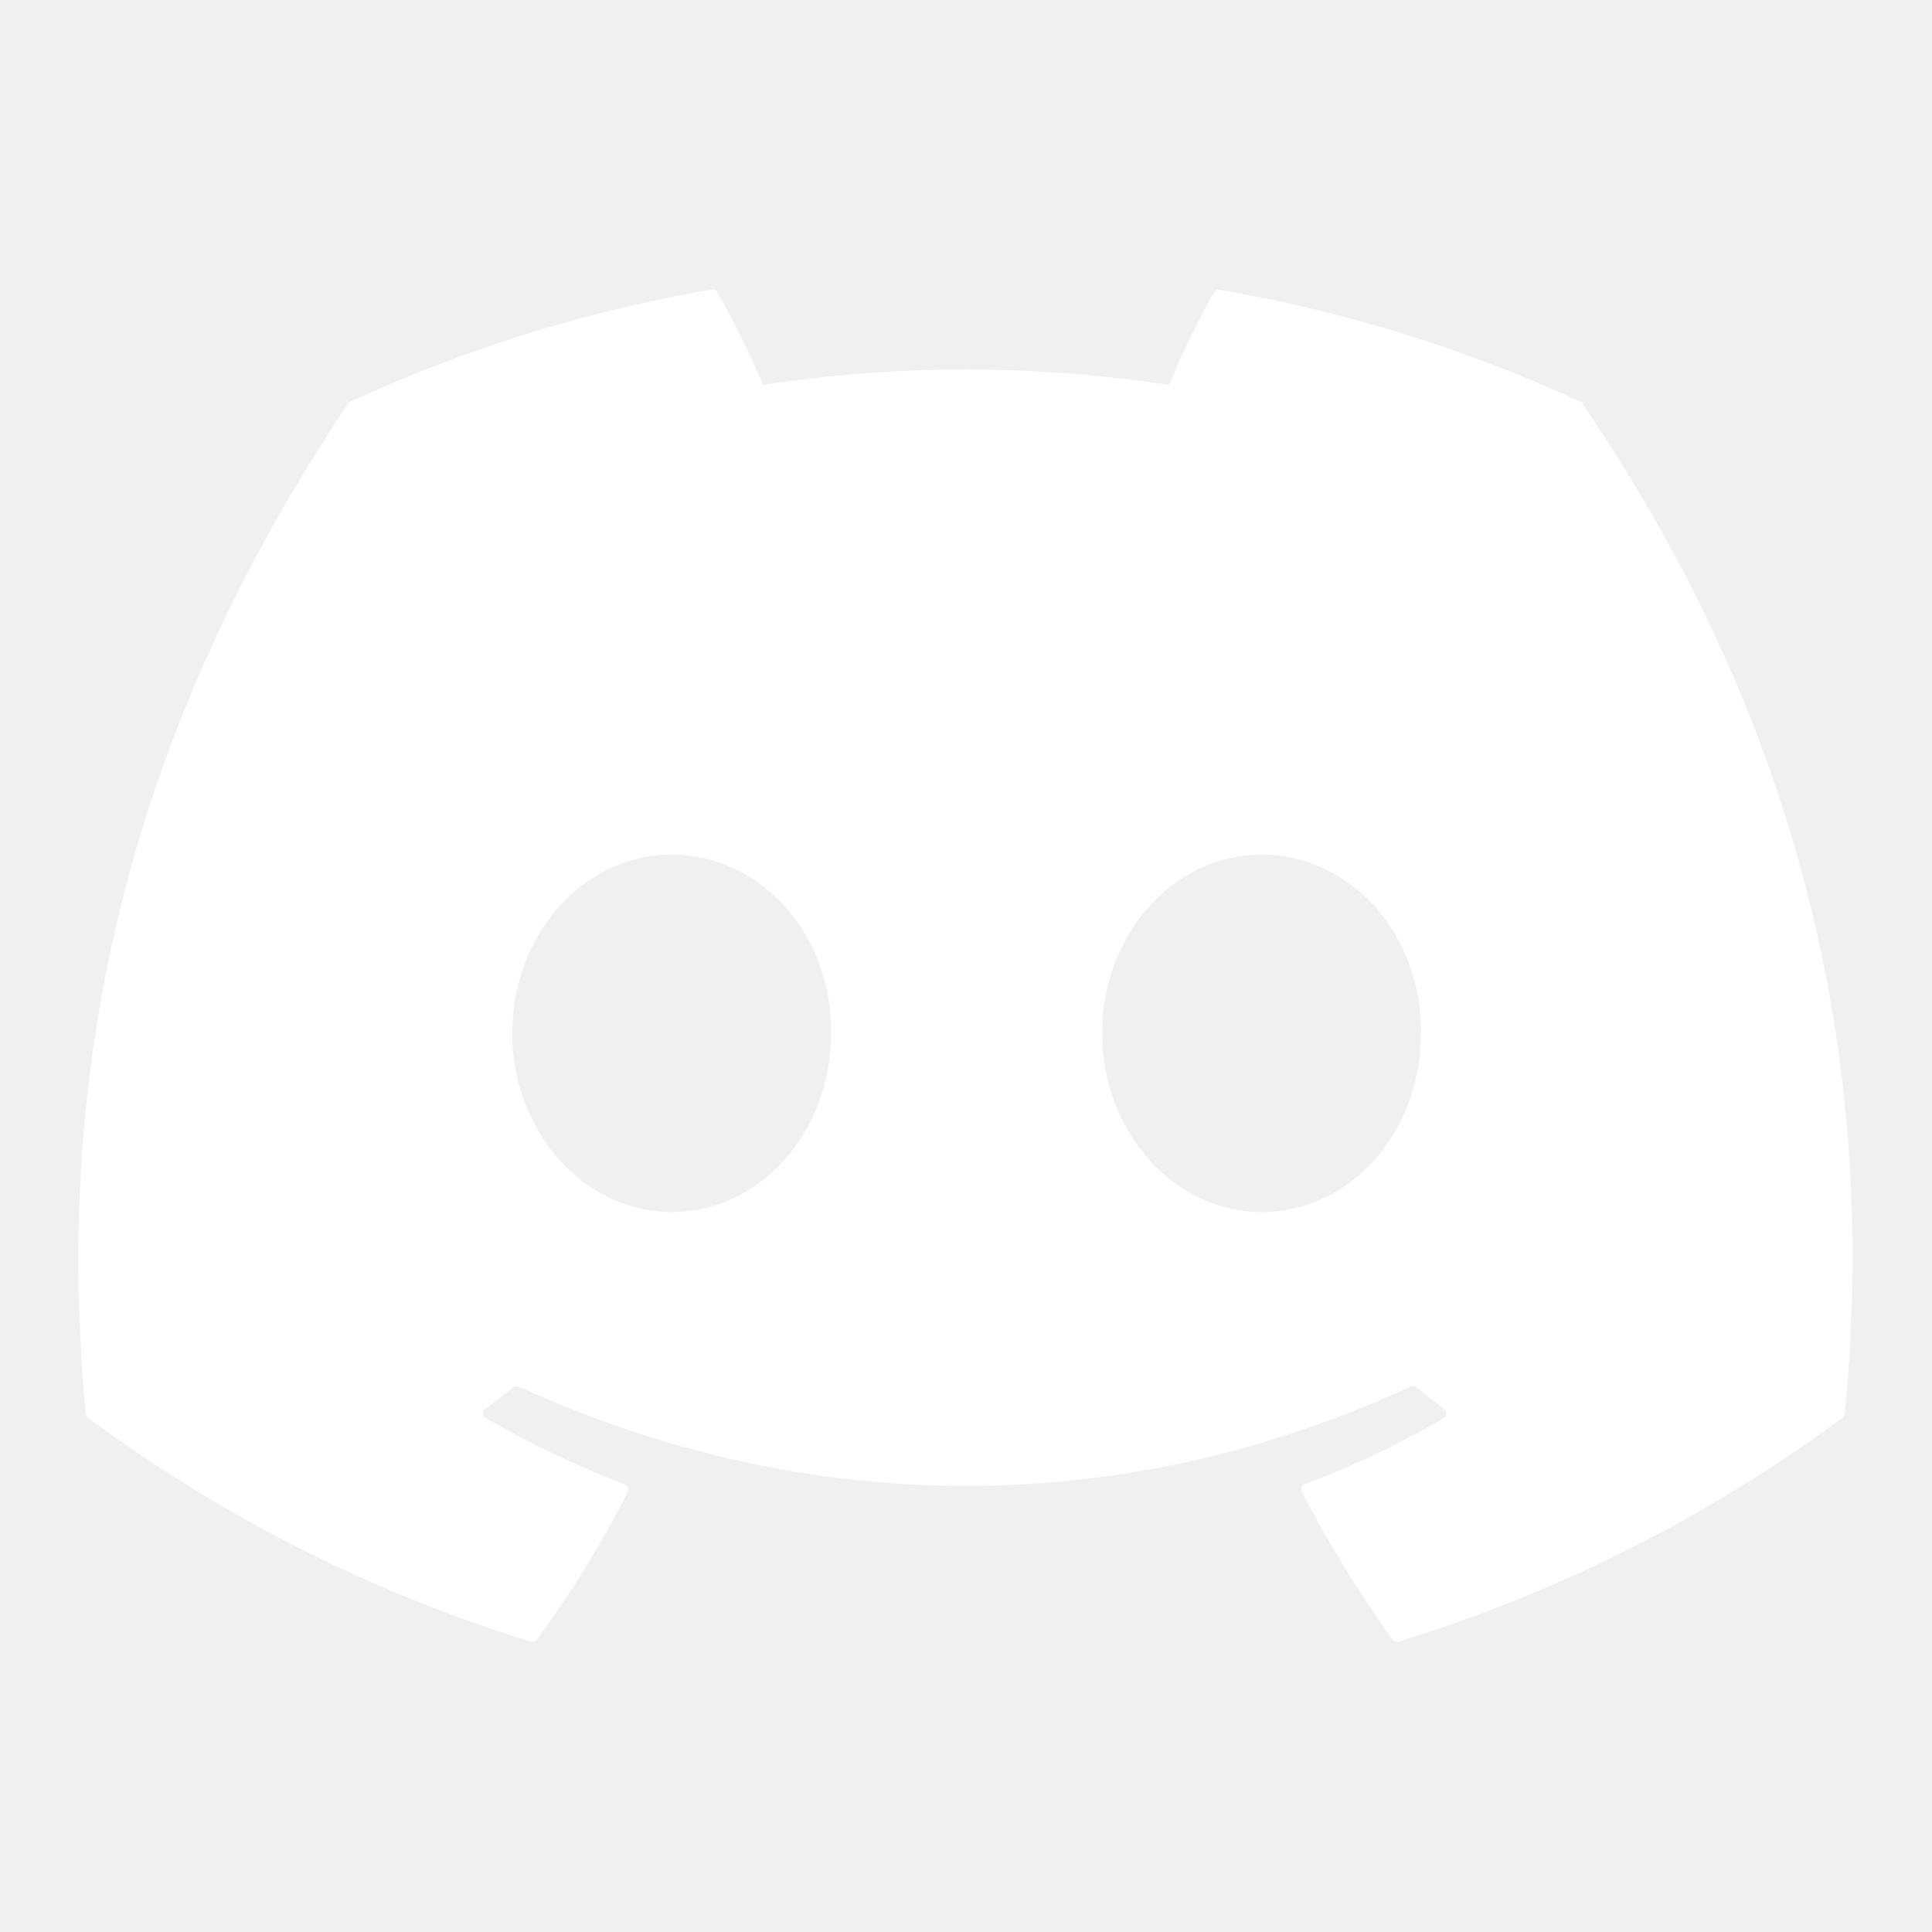
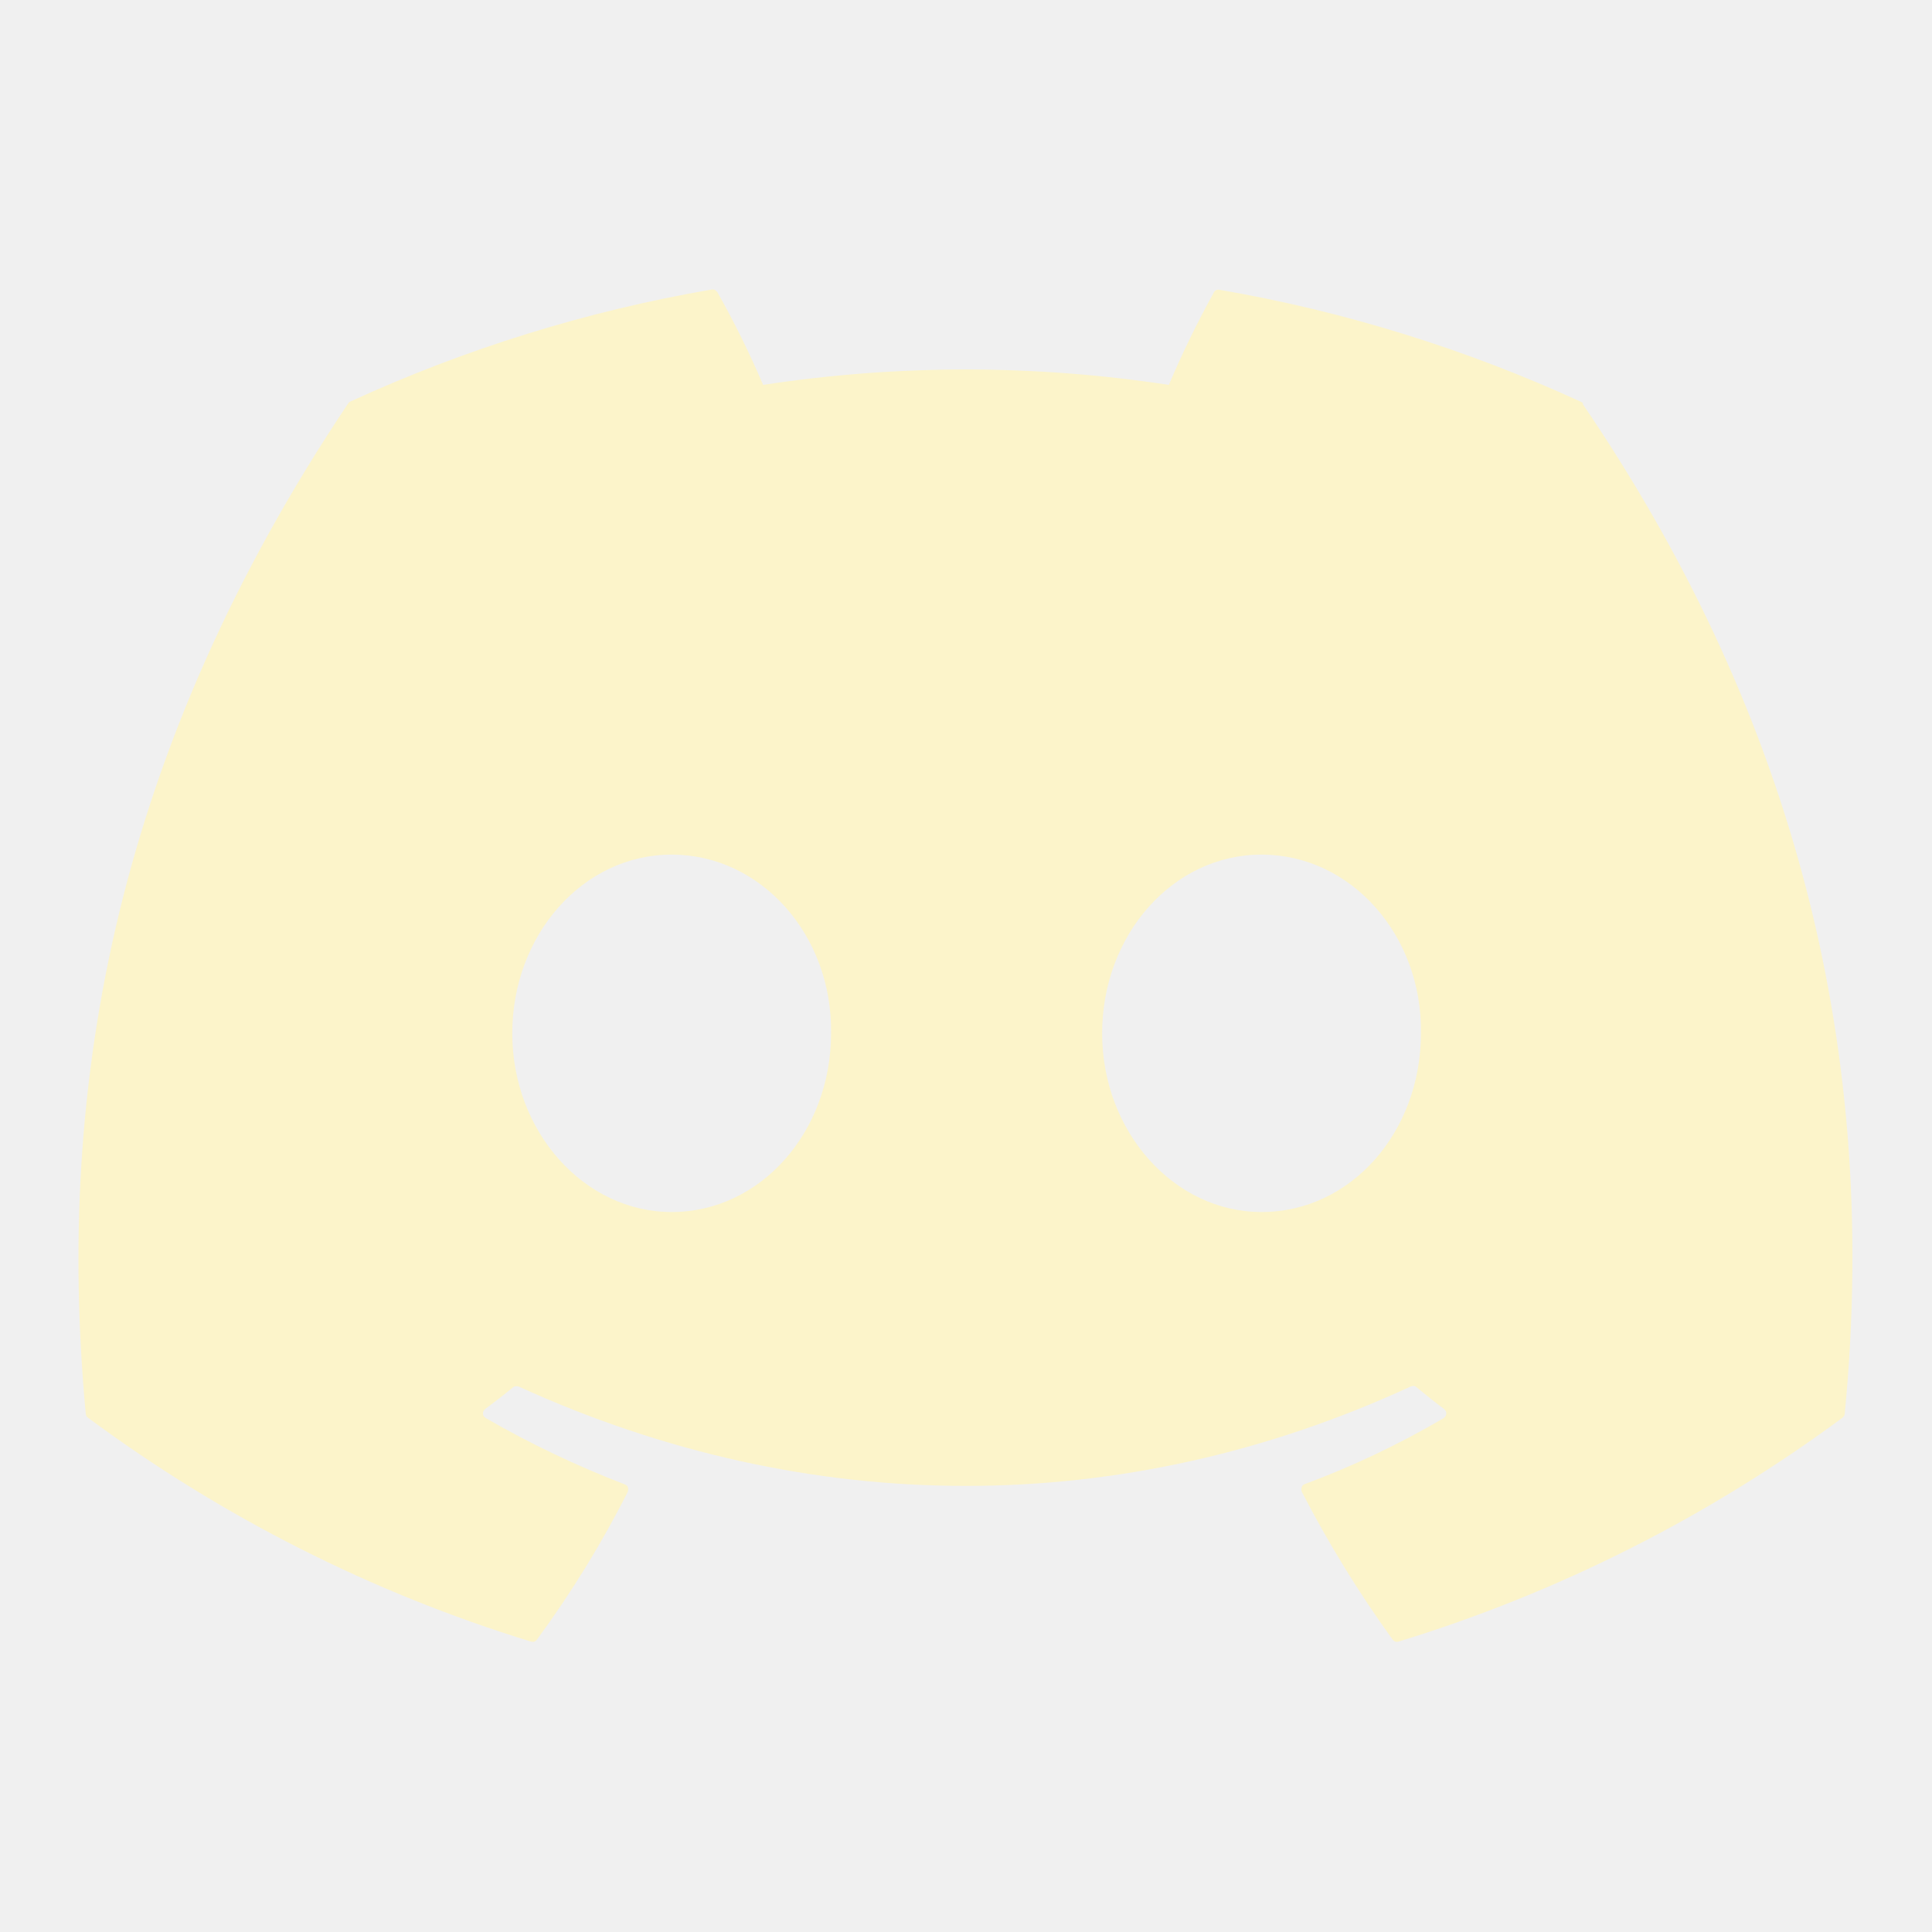
<svg xmlns="http://www.w3.org/2000/svg" viewBox="0 0 640 640">
-   <path fill="white" d="M524.5 133.8C524.3 133.5 524.1 133.2 523.7 133.1C485.6 115.6 445.3 103.1 404 96C403.6 95.9 403.2 96 402.9 96.1C402.6 96.2 402.3 96.5 402.1 96.9C396.6 106.8 391.6 117.1 387.2 127.5C342.6 120.7 297.3 120.7 252.8 127.5C248.3 117 243.3 106.8 237.7 96.9C237.5 96.6 237.2 96.3 236.9 96.1C236.6 95.9 236.2 95.9 235.8 95.9C194.5 103 154.2 115.5 116.1 133C115.8 133.1 115.5 133.4 115.3 133.7C39.1 247.5 18.2 358.6 28.4 468.2C28.4 468.5 28.5 468.7 28.6 469C28.7 469.3 28.9 469.4 29.1 469.6C73.5 502.5 123.1 527.6 175.9 543.8C176.3 543.9 176.7 543.9 177 543.8C177.3 543.7 177.7 543.4 177.9 543.1C189.2 527.7 199.3 511.3 207.9 494.3C208 494.1 208.1 493.8 208.1 493.5C208.1 493.2 208.1 493 208 492.7C207.9 492.4 207.8 492.2 207.6 492.1C207.4 492 207.2 491.8 206.9 491.7C191.1 485.6 175.7 478.3 161 469.8C160.7 469.6 160.5 469.4 160.3 469.2C160.1 469 160 468.6 160 468.3C160 468 160 467.7 160.2 467.4C160.4 467.1 160.5 466.9 160.8 466.7C163.9 464.4 167 462 169.9 459.6C170.2 459.4 170.5 459.2 170.8 459.2C171.1 459.2 171.5 459.2 171.8 459.3C268 503.2 372.2 503.2 467.3 459.3C467.6 459.2 468 459.1 468.3 459.1C468.6 459.1 469 459.3 469.2 459.5C472.1 461.9 475.2 464.4 478.3 466.7C478.5 466.9 478.7 467.1 478.9 467.4C479.1 467.7 479.1 468 479.1 468.3C479.1 468.6 479 468.9 478.8 469.2C478.6 469.5 478.4 469.7 478.2 469.8C463.5 478.4 448.2 485.7 432.3 491.6C432.1 491.7 431.8 491.8 431.6 492C431.4 492.2 431.3 492.4 431.2 492.7C431.1 493 431.1 493.2 431.1 493.5C431.1 493.8 431.2 494 431.3 494.3C440.1 511.3 450.1 527.6 461.3 543.1C461.5 543.4 461.9 543.7 462.2 543.8C462.5 543.9 463 543.9 463.3 543.8C516.2 527.6 565.9 502.5 610.4 469.6C610.6 469.4 610.8 469.2 610.9 469C611 468.8 611.1 468.5 611.1 468.2C623.4 341.4 590.6 231.3 524.2 133.7zM222.5 401.5C193.5 401.5 169.7 374.9 169.7 342.3C169.7 309.7 193.1 283.1 222.5 283.1C252.2 283.1 275.8 309.9 275.3 342.3C275.3 375 251.9 401.5 222.5 401.5zM417.9 401.5C388.9 401.5 365.1 374.9 365.1 342.3C365.1 309.7 388.5 283.1 417.9 283.1C447.6 283.1 471.2 309.9 470.7 342.3C470.7 375 447.5 401.5 417.9 401.5z" />
+   <path fill="#FCF4CA" d="M524.5 133.8C524.3 133.5 524.1 133.2 523.7 133.1C485.6 115.6 445.3 103.1 404 96C403.6 95.9 403.2 96 402.9 96.1C402.6 96.2 402.3 96.5 402.1 96.9C396.6 106.8 391.6 117.1 387.2 127.5C342.6 120.7 297.3 120.7 252.8 127.5C248.3 117 243.3 106.8 237.7 96.9C237.5 96.6 237.2 96.3 236.9 96.1C236.6 95.9 236.2 95.9 235.8 95.9C194.5 103 154.2 115.5 116.1 133C115.8 133.1 115.5 133.4 115.3 133.7C39.1 247.5 18.2 358.6 28.4 468.2C28.4 468.5 28.5 468.7 28.6 469C28.7 469.3 28.9 469.4 29.1 469.6C73.5 502.5 123.1 527.6 175.9 543.8C176.3 543.9 176.7 543.9 177 543.8C177.3 543.7 177.7 543.4 177.9 543.1C189.2 527.7 199.3 511.3 207.9 494.3C208 494.1 208.1 493.8 208.1 493.5C208.1 493.2 208.1 493 208 492.7C207.9 492.4 207.8 492.2 207.6 492.1C207.4 492 207.2 491.8 206.9 491.7C191.1 485.6 175.7 478.3 161 469.8C160.7 469.6 160.5 469.4 160.3 469.2C160.1 469 160 468.6 160 468.3C160 468 160 467.7 160.2 467.4C160.4 467.1 160.5 466.9 160.8 466.7C163.9 464.4 167 462 169.9 459.6C170.2 459.4 170.5 459.2 170.8 459.2C171.1 459.2 171.5 459.2 171.8 459.3C268 503.2 372.2 503.2 467.3 459.3C467.6 459.2 468 459.1 468.3 459.1C468.6 459.1 469 459.3 469.2 459.5C472.1 461.9 475.2 464.4 478.3 466.7C478.5 466.9 478.7 467.1 478.9 467.4C479.1 467.7 479.1 468 479.1 468.3C479.1 468.6 479 468.9 478.8 469.2C478.6 469.5 478.4 469.7 478.2 469.8C463.5 478.4 448.2 485.7 432.3 491.6C432.1 491.7 431.8 491.8 431.6 492C431.4 492.2 431.3 492.4 431.2 492.7C431.1 493 431.1 493.2 431.1 493.5C431.1 493.8 431.2 494 431.3 494.3C440.1 511.3 450.1 527.6 461.3 543.1C461.5 543.4 461.9 543.7 462.2 543.8C462.5 543.9 463 543.9 463.3 543.8C516.2 527.6 565.9 502.5 610.4 469.6C610.6 469.4 610.8 469.2 610.9 469C611 468.8 611.1 468.5 611.1 468.2C623.4 341.4 590.6 231.3 524.2 133.7zM222.5 401.5C193.5 401.5 169.7 374.9 169.7 342.3C169.7 309.7 193.1 283.1 222.5 283.1C252.2 283.1 275.8 309.9 275.3 342.3C275.3 375 251.9 401.5 222.5 401.5zM417.9 401.5C388.9 401.5 365.1 374.9 365.1 342.3C365.1 309.7 388.5 283.1 417.9 283.1C447.6 283.1 471.2 309.9 470.7 342.3C470.7 375 447.5 401.5 417.9 401.5z" />
</svg>
